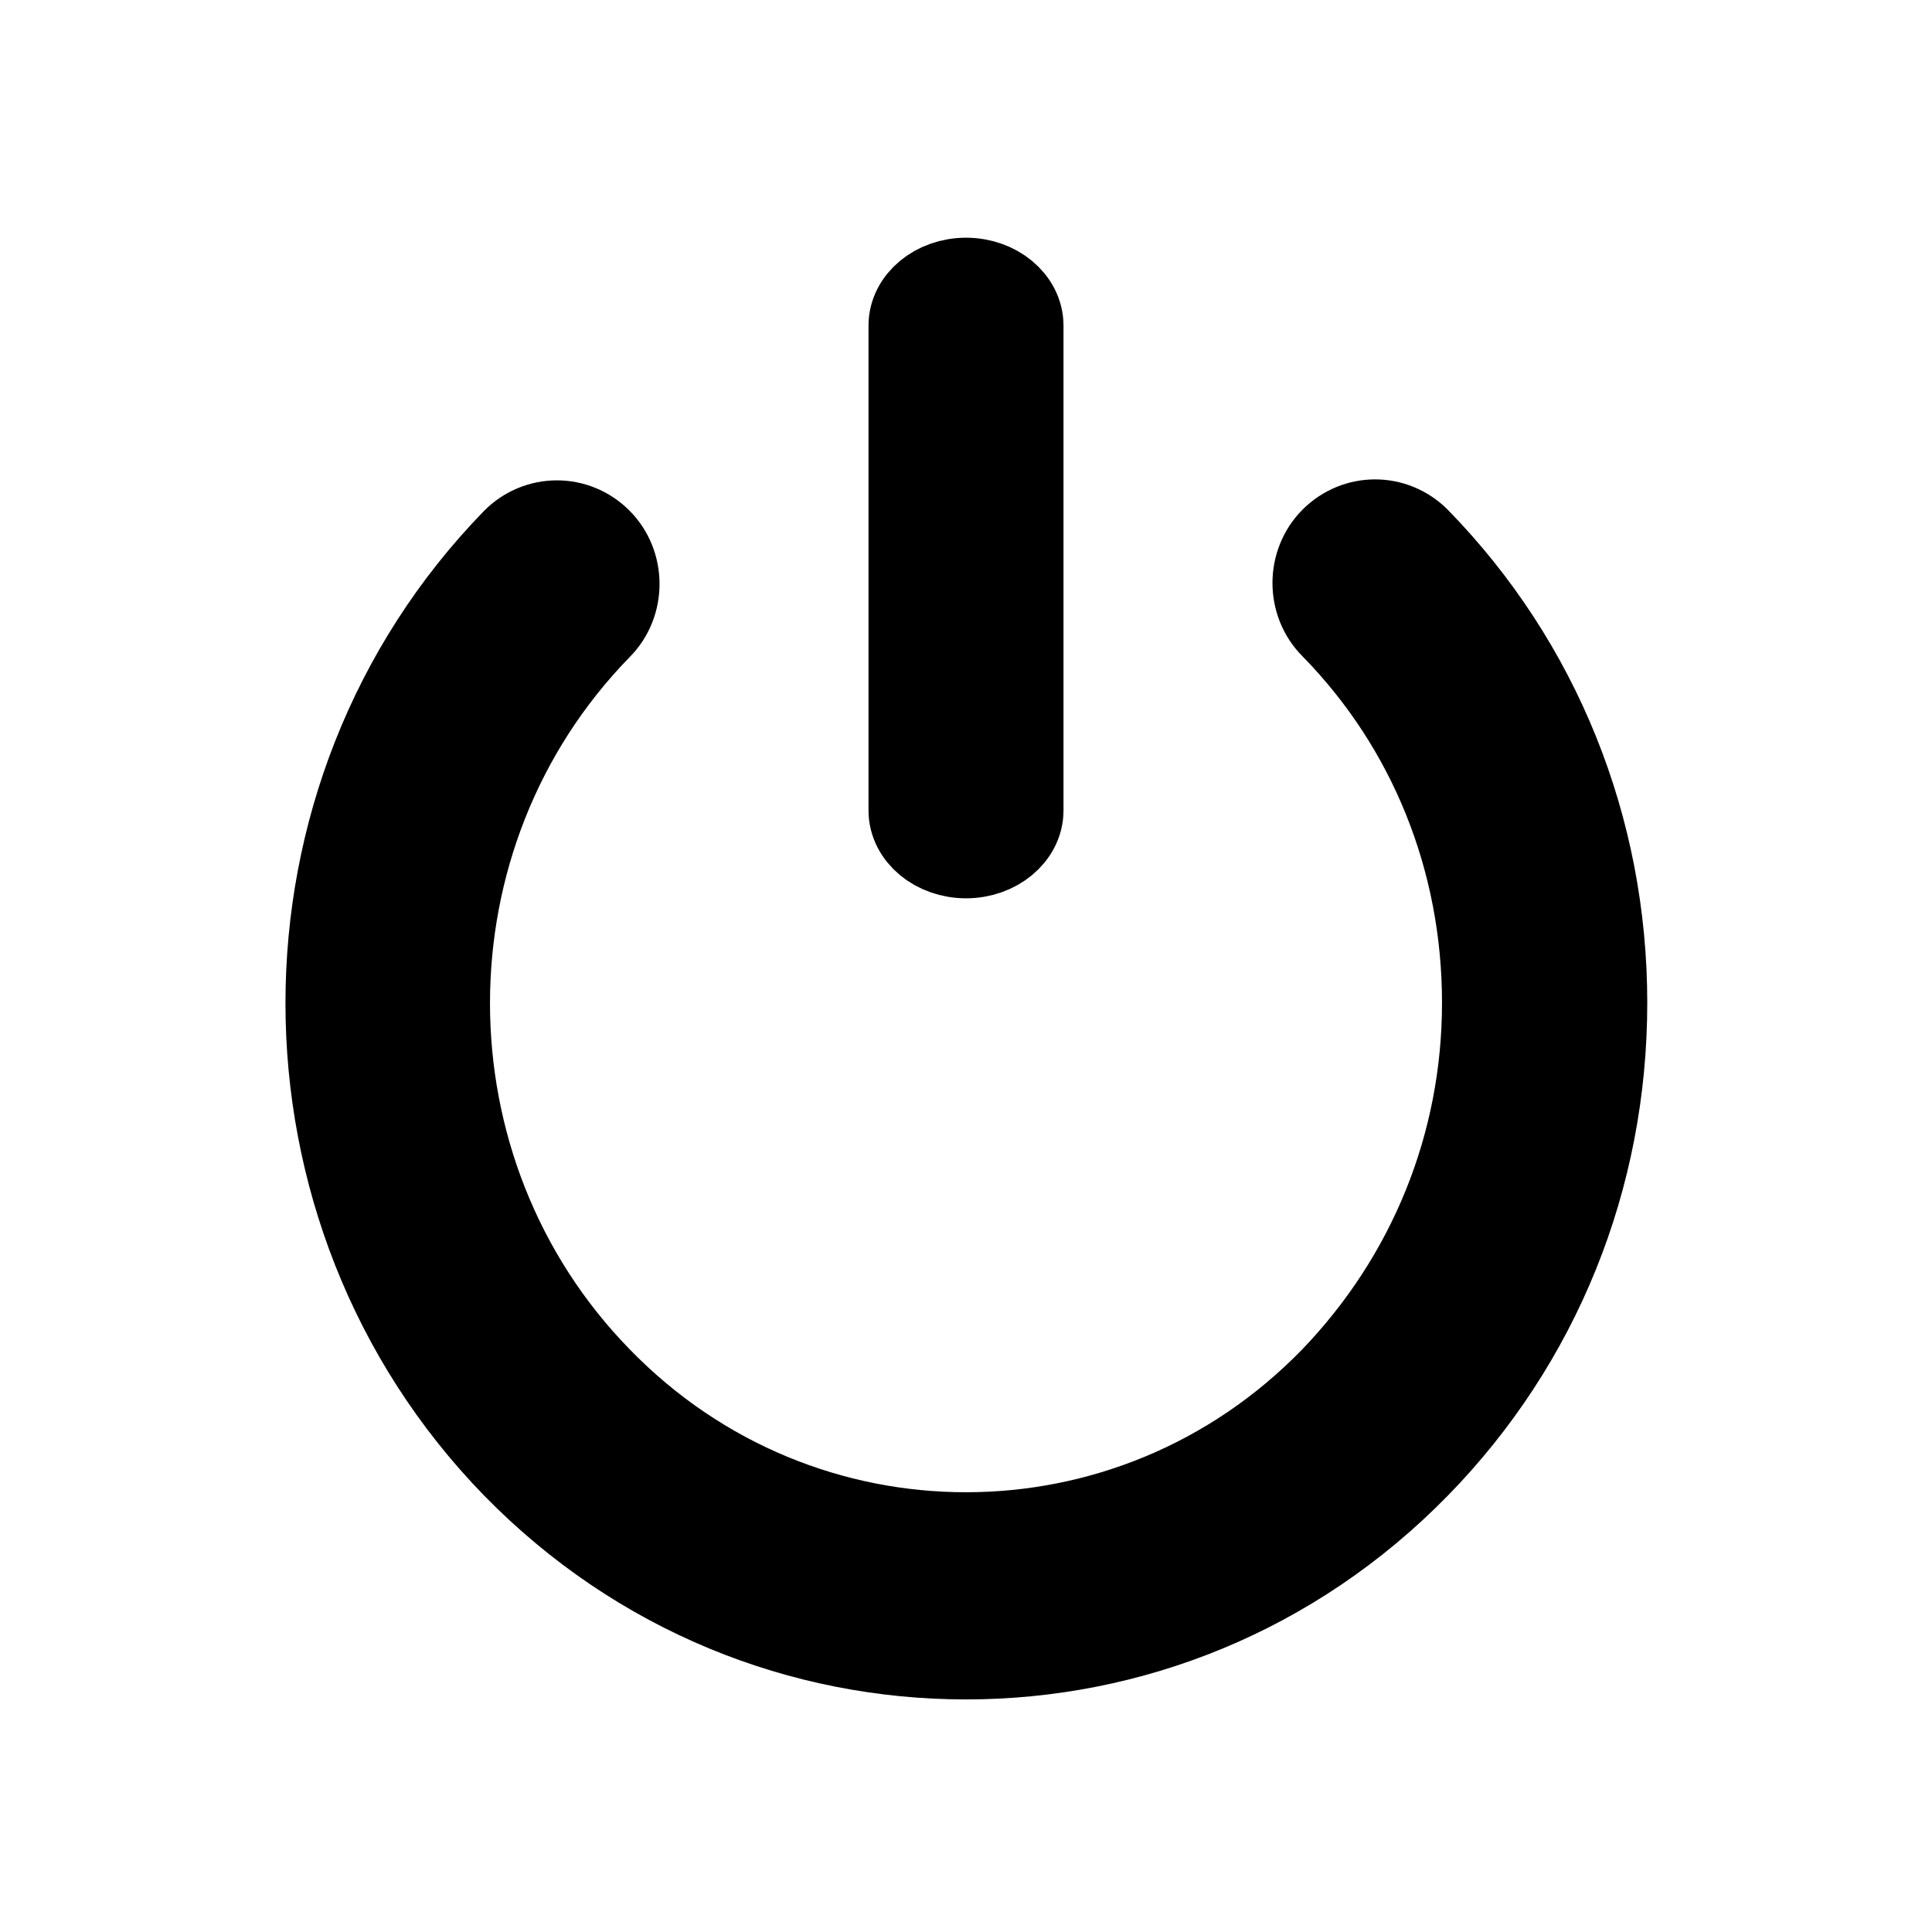
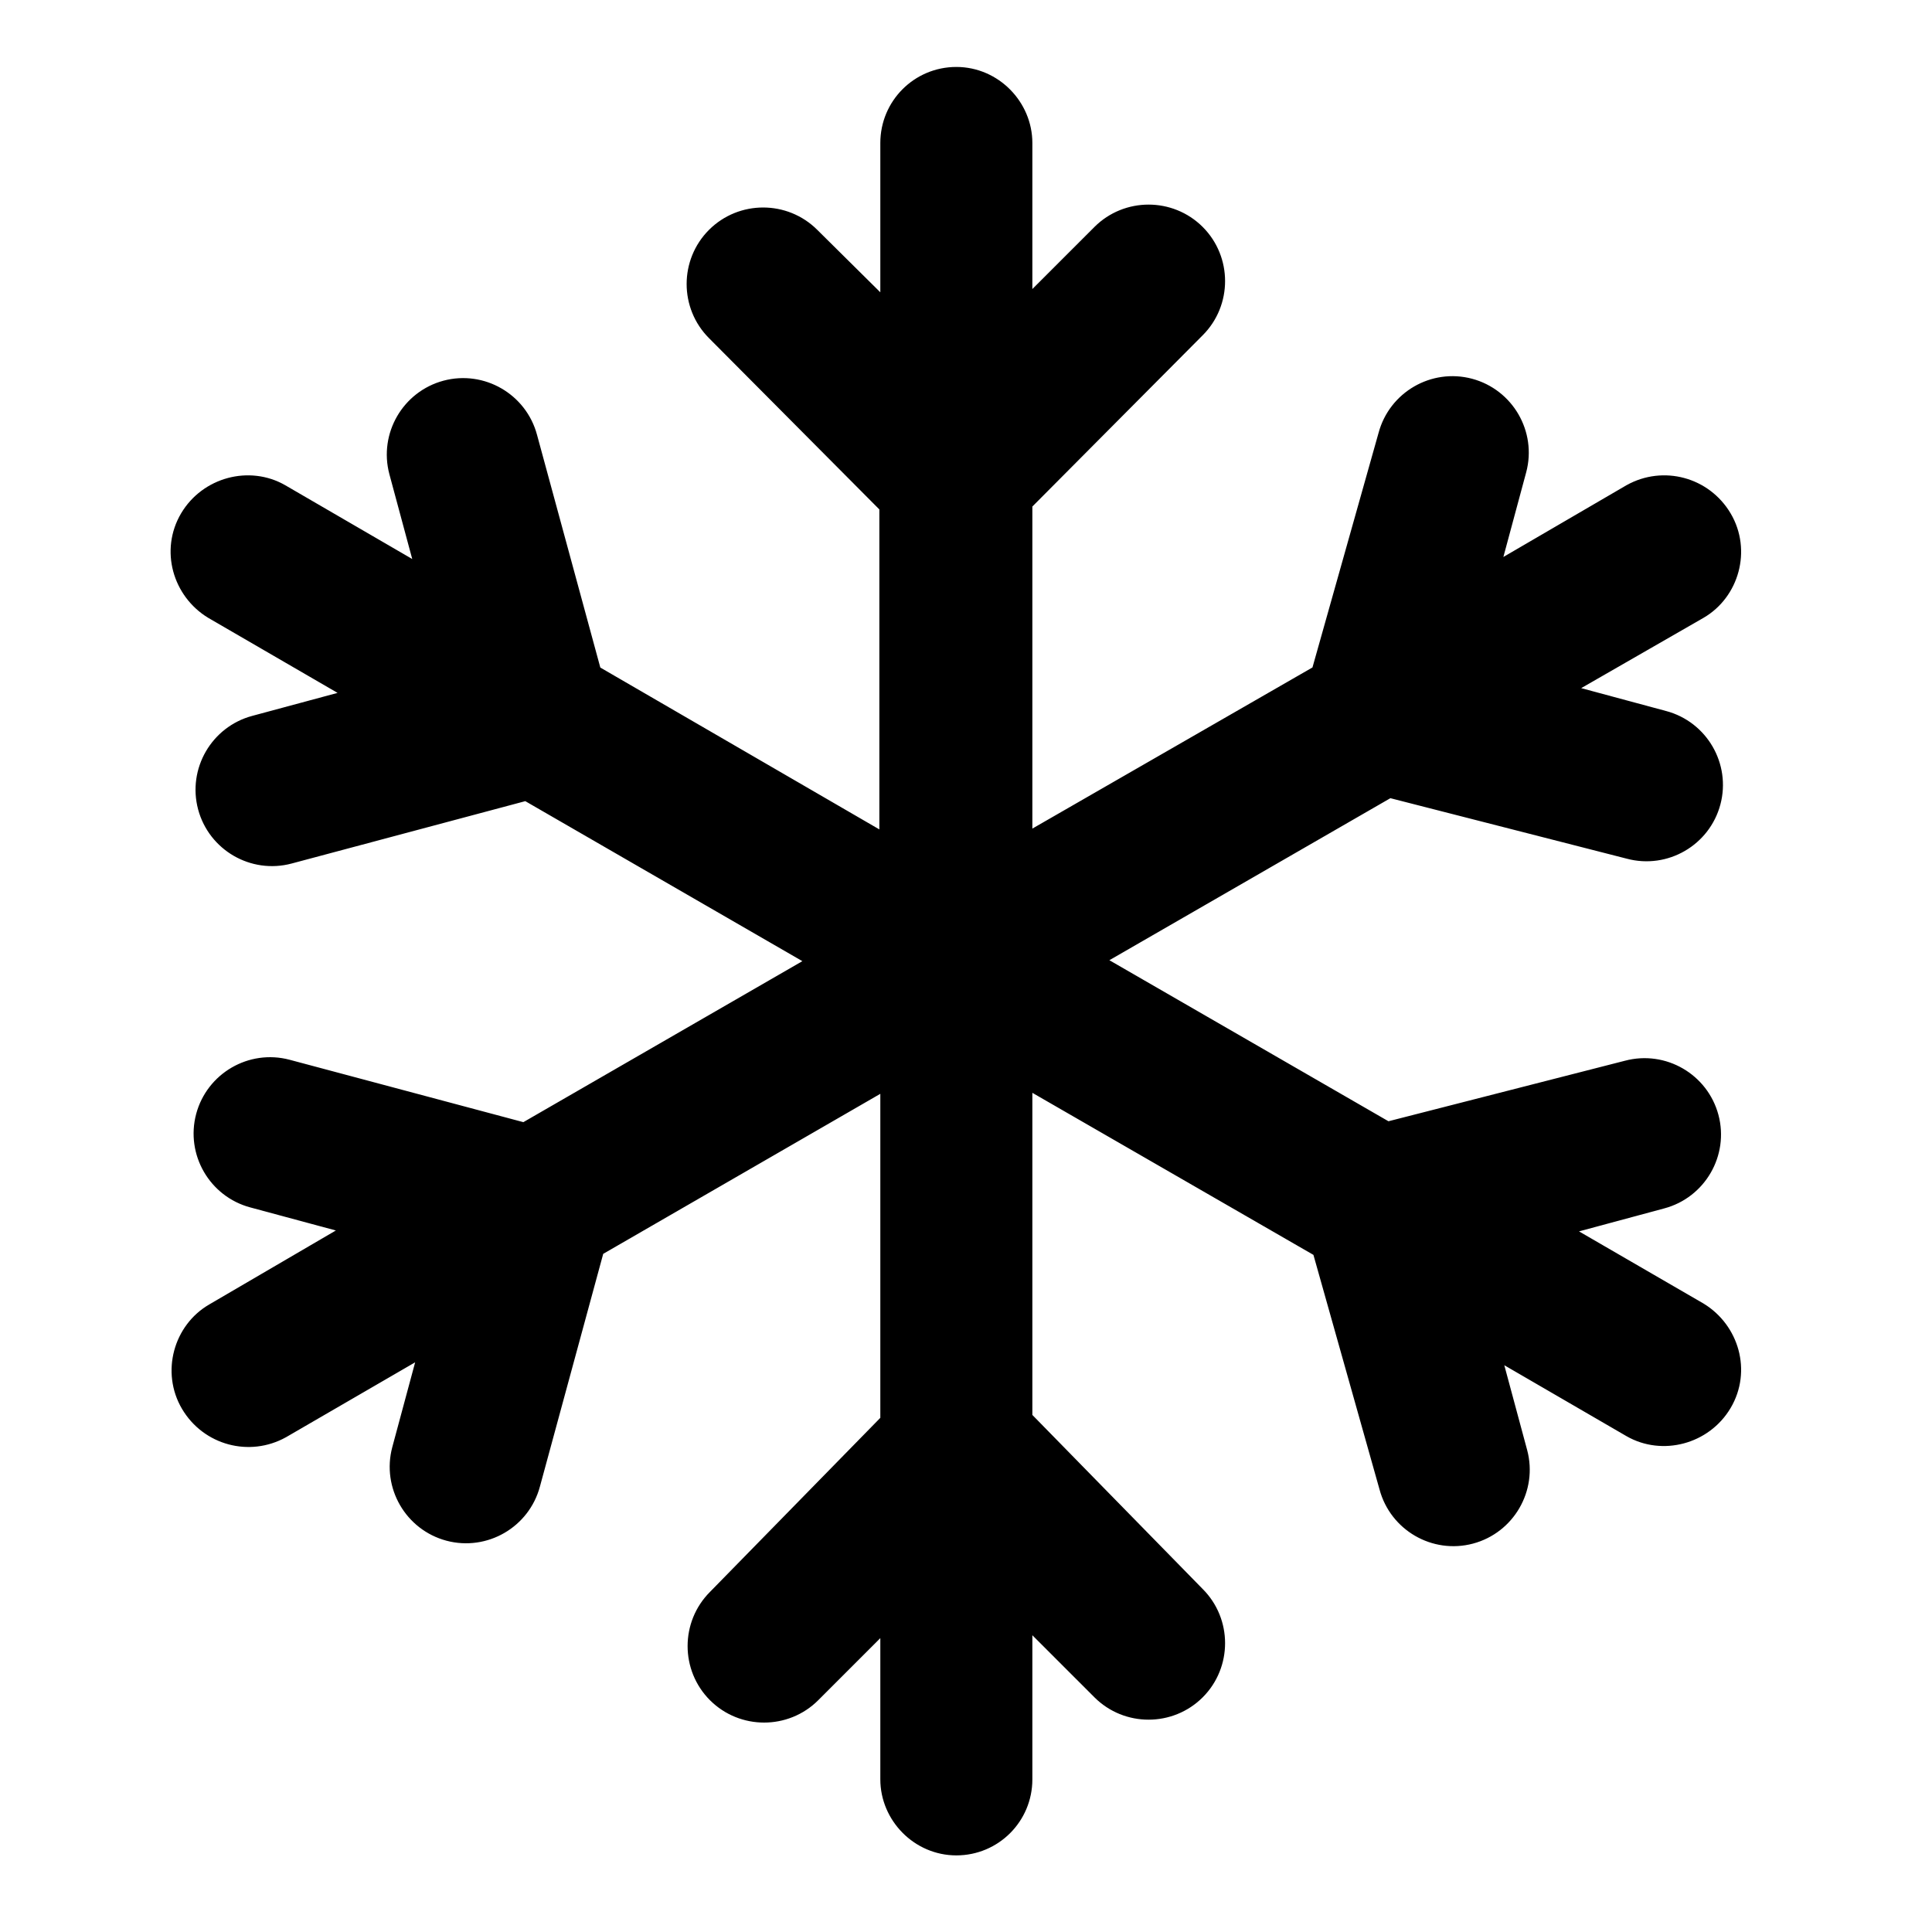
<svg xmlns="http://www.w3.org/2000/svg" version="1.1" id="Lager_1" x="0px" y="0px" viewBox="0 0 200 200" style="enable-background:new 0 0 200 200;" xml:space="preserve">
  <style type="text/css">
- 	.st0{stroke:#000000;stroke-width:10.048;stroke-miterlimit:2.508;}
- 	.st1{stroke:#000000;stroke-width:8.985;stroke-miterlimit:2.508;}
+ 	.st0{stroke:#000000;stroke-width:4.539;stroke-miterlimit:3.125;}
</style>
-   <g>
-     <path class="st0" d="M146.3,56.3c-2.2-2.2-5.7-2.2-7.9,0s-2.2,5.9,0,8.1c10.3,10.5,15.9,24.5,15.9,39.4s-5.7,28.8-15.9,39.4   c-10.6,10.9-24.5,16.3-38.4,16.3s-27.8-5.4-38.4-16.3c-21.2-21.7-21.2-57,0-78.7c2.2-2.2,2.2-5.9,0-8.1c-2.2-2.2-5.7-2.2-7.9,0   c-25.5,26.2-25.5,68.7,0,94.9c12.8,13.1,29.5,19.6,46.3,19.6s33.5-6.5,46.3-19.6c12.4-12.7,19.2-29.5,19.2-47.5   C165.5,85.9,158.7,69,146.3,56.3z" />
-     <path class="st1" d="M100,88.5c3.1,0,5.6-2.1,5.6-4.6V33.7c0-2.5-2.5-4.6-5.6-4.6s-5.6,2.1-5.6,4.6v50.2   C94.4,86.4,96.9,88.5,100,88.5z" />
+   <g id="SVGRepo_iconCarrier">
+     <path class="st0" d="M104.6,89.7V51.5l18.3-18.4c2.2-2.2,2.2-5.8,0-8c-2.2-2.2-5.8-2.2-8,0l-10.3,10.3V14.8c0-3-2.5-5.6-5.6-5.6   c-3.1,0-5.6,2.5-5.6,5.6v20.9L83,25.4c-2.2-2.2-5.8-2.2-8,0c-2.2,2.2-2.2,5.8,0,8l18.3,18.4v38L60.2,70.6l-6.8-25   c-0.8-3-3.9-4.8-6.9-4c-3,0.8-4.8,3.9-4,6.9l3.8,14.1L28.4,52.2c-2.6-1.5-6.1-0.6-7.7,2.1c-1.6,2.7-0.6,6.1,2,7.7l18.1,10.5   l-14.1,3.8c-3,0.8-4.8,3.9-4,6.9c0.8,3,3.9,4.8,6.9,4l25.1-6.7l32.9,19l-33.1,19.1l-25.1-6.7c-3-0.8-6.1,1-6.9,4   c-0.8,3,1,6.1,4,6.9l14.1,3.8L22.8,137c-2.6,1.5-3.6,5-2,7.7c1.6,2.7,5,3.6,7.7,2.1l18.1-10.5l-3.8,14.1c-0.8,3,1,6.1,4,6.9   c3,0.8,6.1-1,6.9-4l6.8-25l32.9-19v38.4l-18.3,18.7c-2.2,2.2-2.2,5.8,0,8c2.2,2.2,5.8,2.2,8,0l10.3-10.3v20.1c0,3,2.5,5.6,5.6,5.6   c3.1,0,5.6-2.5,5.6-5.6v-20.4l10.3,10.3c2.2,2.2,5.8,2.2,8,0c2.2-2.2,2.2-5.8,0-8l-18.3-18.7v-38.2l33.3,19.2l7.1,25.2   c0.8,3,3.9,4.8,6.9,4c3-0.8,4.8-3.9,4-6.9l-3.8-14.1l17.4,10.1c2.6,1.5,6.1,0.6,7.7-2.1c1.6-2.7,0.6-6.1-2-7.7l-17.6-10.2l14.1-3.8   c3-0.8,4.8-3.9,4-6.9c-0.8-3-3.9-4.8-6.9-4l-25.4,6.5l-33.1-19.1l33.3-19.2l25.4,6.5c3,0.8,6.1-1,6.9-4c0.8-3-1-6.1-4-6.9   l-14.1-3.8L175.2,62c2.6-1.5,3.6-5,2-7.7c-1.6-2.7-5-3.6-7.7-2.1L152,62.4l3.8-14.1c0.8-3-1-6.1-4-6.9c-3-0.8-6.1,1-6.9,4   l-7.1,25.2L104.6,89.7z" />
  </g>
</svg>
